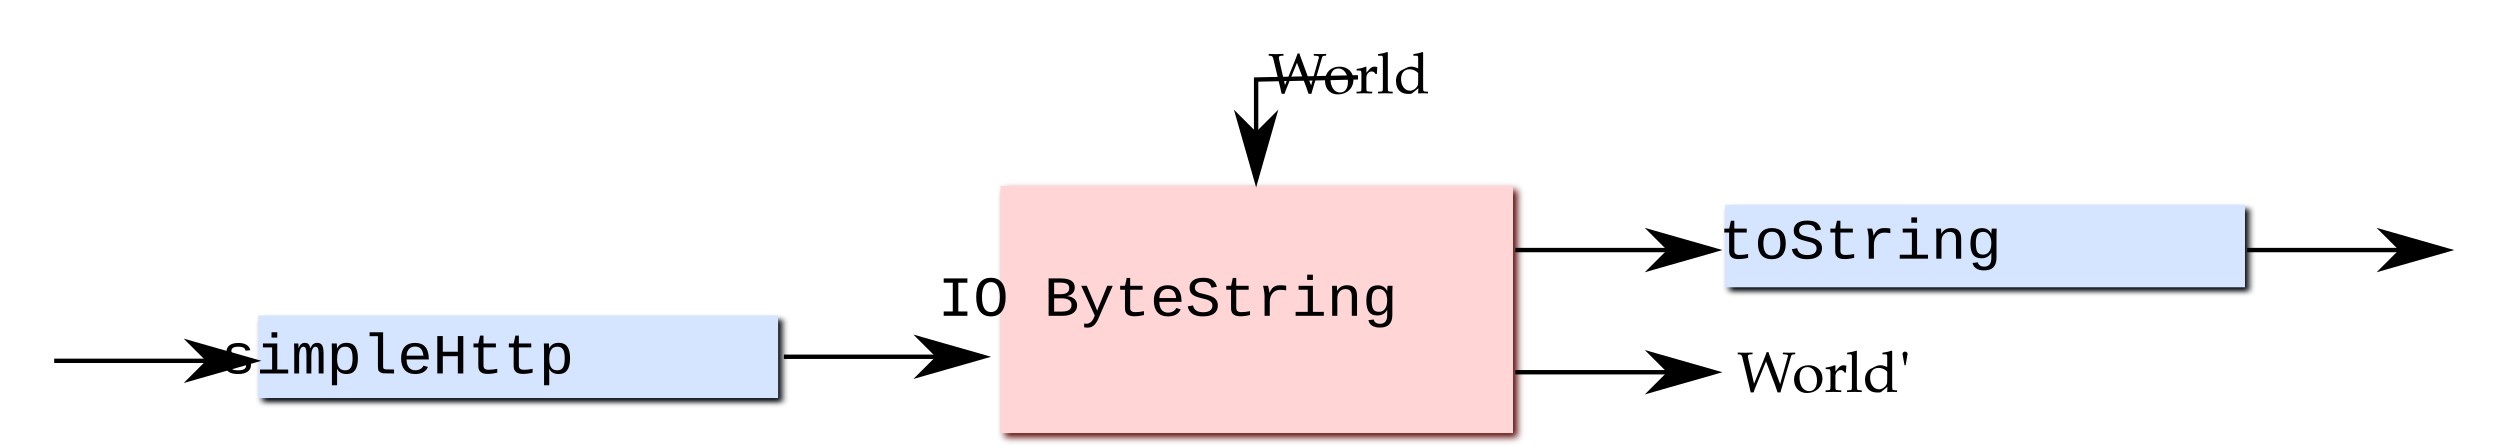
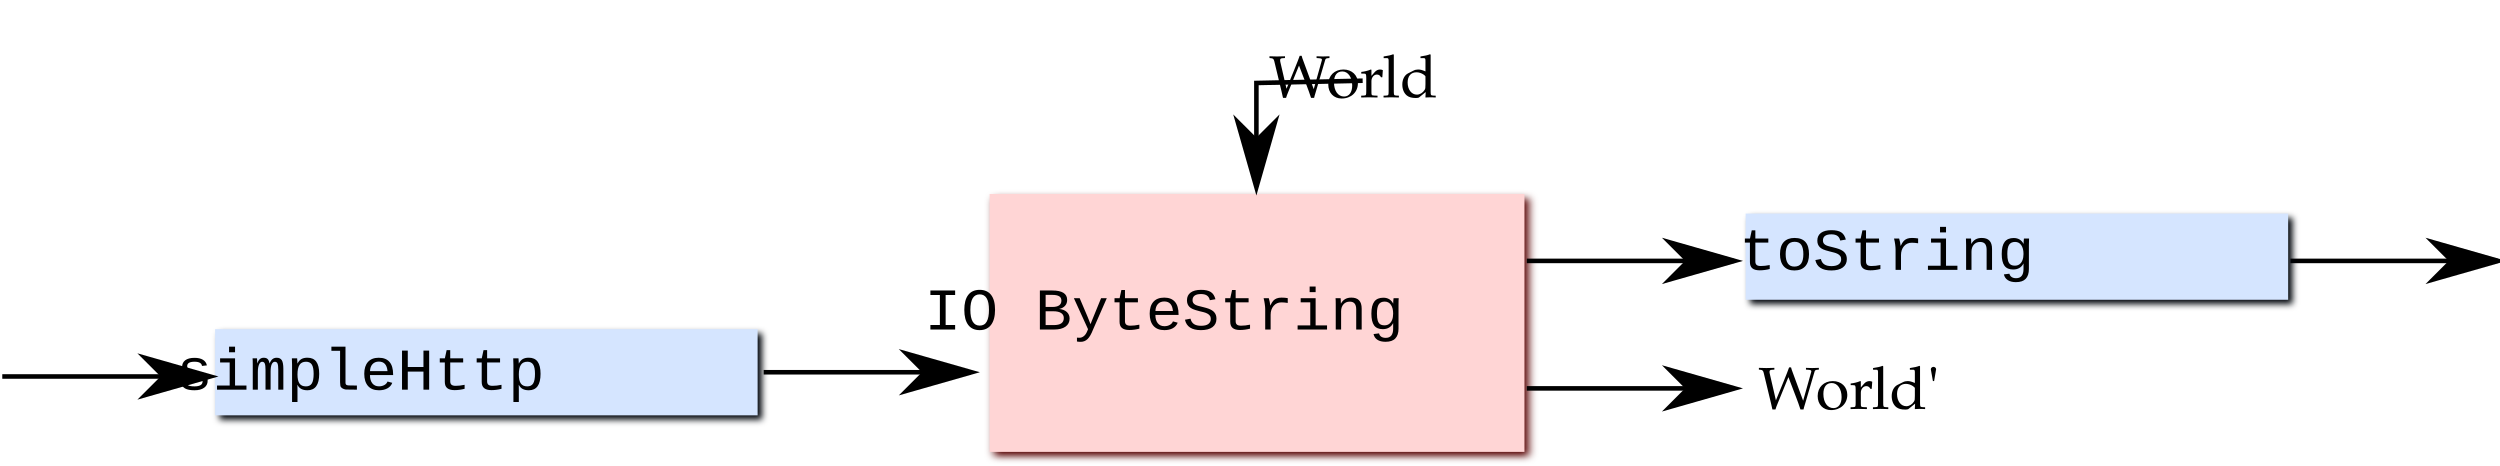
- <svg xmlns="http://www.w3.org/2000/svg" width="865.487" height="154.423" id="svg2" version="1.1">
+ <svg xmlns="http://www.w3.org/2000/svg" width="829.487" height="154.423" id="svg2" version="1.1">
  <defs id="defs4">
    <marker style="overflow:visible" id="Arrow1Mend" refX="0" refY="0" orient="auto">
      <path transform="matrix(-0.4,0,0,-0.4,-4,0)" style="fill-rule:evenodd;stroke:#000000;stroke-width:1pt;marker-start:none" d="M 0,0 5,-5 -12.5,0 5,5 0,0 z" id="path5450" />
    </marker>
    <marker orient="auto" refY="0" refX="0" id="Arrow1Lend" style="overflow:visible">
      <path id="path3774" d="M 0,0 5,-5 -12.5,0 5,5 0,0 z" style="fill-rule:evenodd;stroke:#000000;stroke-width:1pt;marker-start:none" transform="matrix(-0.8,0,0,-0.8,-10,0)" />
    </marker>
    <filter id="filter3800" color-interpolation-filters="sRGB">
      <feGaussianBlur stdDeviation="1.827" id="feGaussianBlur3802" />
    </filter>
    <marker orient="auto" refY="0" refX="0" id="Arrow1Lend-0" style="overflow:visible">
      <path id="path3774-4" d="M 0,0 5,-5 -12.5,0 5,5 0,0 z" style="fill-rule:evenodd;stroke:#000000;stroke-width:1pt;marker-start:none" transform="matrix(-0.8,0,0,-0.8,-10,0)" />
    </marker>
    <marker orient="auto" refY="0" refX="0" id="Arrow1Lend-0J" style="overflow:visible">
      <path id="path4876" d="M 0,0 5,-5 -12.5,0 5,5 0,0 z" style="fill:#ff0000;fill-rule:evenodd;stroke:#ff0000;stroke-width:1pt;marker-start:none" transform="matrix(-0.8,0,0,-0.8,-10,0)" />
    </marker>
    <marker orient="auto" refY="0" refX="0" id="Arrow1Lend-0d" style="overflow:visible">
      <path id="path5210" d="M 0,0 5,-5 -12.5,0 5,5 0,0 z" style="fill:#000000;fill-rule:evenodd;stroke:#000000;stroke-width:1pt;marker-start:none" transform="matrix(-0.8,0,0,-0.8,-10,0)" />
    </marker>
    <marker orient="auto" refY="0" refX="0" id="Arrow1Lend-0de" style="overflow:visible">
      <path id="path5331" d="M 0,0 5,-5 -12.5,0 5,5 0,0 z" style="fill:#0055d4;fill-rule:evenodd;stroke:#0055d4;stroke-width:1pt;marker-start:none" transform="matrix(-0.8,0,0,-0.8,-10,0)" />
    </marker>
    <marker style="overflow:visible" id="Arrow1MendK" refX="0" refY="0" orient="auto">
      <path transform="matrix(-0.4,0,0,-0.4,-4,0)" style="fill:#0055d4;fill-rule:evenodd;stroke:#0055d4;stroke-width:1pt;marker-start:none" d="M 0,0 5,-5 -12.5,0 5,5 0,0 z" id="path5912" />
    </marker>
    <marker style="overflow:visible" id="Arrow1Mend5" refX="0" refY="0" orient="auto">
      <path transform="matrix(-0.4,0,0,-0.4,-4,0)" style="fill:#ff0000;fill-rule:evenodd;stroke:#ff0000;stroke-width:1pt;marker-start:none" d="M 0,0 5,-5 -12.5,0 5,5 0,0 z" id="path6239" />
    </marker>
    <marker style="overflow:visible" id="Arrow1Mendf" refX="0" refY="0" orient="auto">
      <path transform="matrix(-0.4,0,0,-0.4,-4,0)" style="fill:#0055d4;fill-rule:evenodd;stroke:#0055d4;stroke-width:1pt;marker-start:none" d="M 0,0 5,-5 -12.5,0 5,5 0,0 z" id="path6574" />
    </marker>
    <filter id="filter3880" color-interpolation-filters="sRGB">
      <feGaussianBlur stdDeviation="1.439" id="feGaussianBlur3882" />
    </filter>
    <filter id="filter3880-7" color-interpolation-filters="sRGB">
      <feGaussianBlur stdDeviation="1.439" id="feGaussianBlur3882-5" />
    </filter>
    <marker orient="auto" refY="0" refX="0" id="Arrow1Lend-2" style="overflow:visible">
      <path id="path3774-8" d="M 0,0 5,-5 -12.5,0 5,5 0,0 z" style="fill-rule:evenodd;stroke:#000000;stroke-width:1pt;marker-start:none" transform="matrix(-0.8,0,0,-0.8,-10,0)" />
    </marker>
    <marker orient="auto" refY="0" refX="0" id="Arrow1Lend-7" style="overflow:visible">
      <path id="path3774-3" d="M 0,0 5,-5 -12.5,0 5,5 0,0 z" style="fill-rule:evenodd;stroke:#000000;stroke-width:1pt;marker-start:none" transform="matrix(-0.8,0,0,-0.8,-10,0)" />
    </marker>
  </defs>
-   <g id="layer1" transform="translate(169.1045,405.7967)">
+   <g id="layer1" transform="translate(151.1045,405.7967)">
    <path id="path3082" d="m 608.828,-319.23 68.798,0" style="fill:none;stroke:#000000;stroke-width:1.514;stroke-linecap:butt;stroke-linejoin:miter;stroke-miterlimit:4;stroke-opacity:1;stroke-dasharray:none;marker-end:url(#Arrow1Lend)" />
    <g id="g3461" transform="translate(-91.54031,-2.712305)">
      <rect ry="0" y="-392.989" x="363.657" height="121.726" width="243.582" id="rect3463" style="fill:#560000;fill-opacity:1;stroke:none;filter:url(#filter3800)" transform="matrix(0.7285134,0,0,0.7029739,5.323848,-61.05244)" />
      <rect style="fill:#ffd5d5;fill-opacity:1;stroke:none" id="rect3465" width="177.453" height="85.57" x="268.796" y="-338.72" ry="0" />
      <path style="fill:none;stroke:#000000;stroke-width:1.514;stroke-linecap:butt;stroke-linejoin:miter;stroke-miterlimit:4;stroke-opacity:1;stroke-dasharray:none;marker-end:url(#Arrow1Lend)" d="m 392.558,-376.308 -35.26,0.757 0,34.399" id="path3467" />
      <path id="path3469" d="m 447.019,-274.22 68.798,0" style="fill:none;stroke:#000000;stroke-width:1.514;stroke-linecap:butt;stroke-linejoin:miter;stroke-miterlimit:4;stroke-opacity:1;stroke-dasharray:none;marker-end:url(#Arrow1Lend)" />
      <text xml:space="preserve" style="font-size:20.038px;font-style:normal;font-variant:normal;font-weight:500;font-stretch:normal;text-align:end;line-height:125%;letter-spacing:0px;word-spacing:0px;text-anchor:end;fill:#000000;fill-opacity:1;stroke:none;font-family:URW Palladio L;-inkscape-font-specification:URW Palladio L Medium" x="445.146" y="-377.47" id="text3471" transform="scale(1.018003,0.9823152)">
        <tspan id="tspan3473" x="445.146" y="-377.47">World</tspan>
      </text>
      <text id="text3475" y="-272.23" x="514.602" style="font-size:20.038px;font-style:normal;font-variant:normal;font-weight:500;font-stretch:normal;text-align:start;line-height:125%;letter-spacing:0px;word-spacing:0px;text-anchor:start;fill:#000000;fill-opacity:1;stroke:none;font-family:URW Palladio L;-inkscape-font-specification:URW Palladio L Medium" xml:space="preserve" transform="scale(1.018003,0.9823151)">
        <tspan y="-272.23" x="514.602" id="tspan3477">World'</tspan>
      </text>
      <path style="fill:none;stroke:#000000;stroke-width:1.514;stroke-linecap:butt;stroke-linejoin:miter;stroke-miterlimit:4;stroke-opacity:1;stroke-dasharray:none;marker-end:url(#Arrow1Lend)" d="m 447.019,-316.518 68.798,0" id="path3479" />
    </g>
    <text xml:space="preserve" style="font-size:10.019px;font-style:normal;font-variant:normal;font-weight:normal;font-stretch:normal;text-align:center;line-height:125%;letter-spacing:0px;word-spacing:0px;text-anchor:middle;fill:#000000;fill-opacity:1;stroke:none;font-family:Sans;-inkscape-font-specification:Terminal" x="667.914" y="-375.103" id="text3875" transform="scale(1.018003,0.9823151)">
      <tspan id="tspan3877" x="667.914" y="-375.103" />
    </text>
    <g transform="matrix(0.7285134,0,0,0.7029739,261.2018,-169.2048)" id="g4990">
      <rect y="-233.757" x="231.083" height="40.685" width="247.087" id="rect3056" style="color:#000000;fill:#00040a;fill-opacity:1;fill-rule:nonzero;stroke:none;stroke-width:3;marker:none;visibility:visible;display:inline;overflow:visible;filter:url(#filter3880);enable-background:accumulate" />
      <rect style="color:#000000;fill:#d5e5ff;fill-opacity:1;fill-rule:nonzero;stroke:none;stroke-width:3;marker:none;visibility:visible;display:inline;overflow:visible;enable-background:accumulate" id="rect4972" width="247.087" height="40.685" x="229.083" y="-235.757" />
      <text id="text3012" y="-209.188" x="352.162" style="font-size:28px;font-style:normal;font-variant:normal;font-weight:normal;font-stretch:normal;text-align:center;line-height:125%;letter-spacing:0px;word-spacing:0px;text-anchor:middle;fill:#000000;fill-opacity:1;stroke:none;font-family:Courier New;-inkscape-font-specification:Courier New" xml:space="preserve">
        <tspan y="-209.188" x="352.162" id="tspan4986">toString</tspan>
      </text>
    </g>
    <g id="g3260" transform="translate(-0.07456942,8.510703)">
      <g transform="translate(31.19151,-72.41624)" id="g3078">
        <rect transform="matrix(0.7285134,0,0,0.7029739,-277.7416,-66.95031)" y="-233.757" x="231.083" height="40.685" width="247.087" id="rect3056-9" style="color:#000000;fill:#00040a;fill-opacity:1;fill-rule:nonzero;stroke:none;stroke-width:3;marker:none;visibility:visible;display:inline;overflow:visible;filter:url(#filter3880-7);enable-background:accumulate" />
        <rect style="color:#000000;fill:#d5e5ff;fill-opacity:1;fill-rule:nonzero;stroke:none;stroke-width:3;marker:none;visibility:visible;display:inline;overflow:visible;enable-background:accumulate" id="rect4972-2" width="180.006" height="28.6" x="-110.852" y="-232.682" />
      </g>
      <text xml:space="preserve" style="font-size:20.038px;font-style:normal;font-variant:normal;font-weight:normal;font-stretch:normal;text-align:center;line-height:125%;letter-spacing:0px;word-spacing:0px;text-anchor:middle;fill:#000000;fill-opacity:1;stroke:none;font-family:Courier New;-inkscape-font-specification:Courier New" x="11.151" y="-290.145" id="text3088" transform="scale(1.018003,0.9823152)">
        <tspan id="tspan3090" x="11.151" y="-290.145">simpleHttp</tspan>
      </text>
    </g>
    <path style="fill:none;stroke:#000000;stroke-width:1.514;stroke-linecap:butt;stroke-linejoin:miter;stroke-miterlimit:4;stroke-opacity:1;stroke-dasharray:none;marker-end:url(#Arrow1Lend)" d="m -150.348,-280.881 68.798,0" id="path3186-9" />
    <path style="fill:none;stroke:#000000;stroke-width:1.514;stroke-linecap:butt;stroke-linejoin:miter;stroke-miterlimit:4;stroke-opacity:1;stroke-dasharray:none;marker-end:url(#Arrow1Lend)" d="m 102.272,-282.287 68.798,0" id="path3186-9-6" />
    <text transform="scale(1.018003,0.9823152)" id="text3481" y="-301.795" x="261.058" style="font-size:20.038px;font-style:normal;font-variant:normal;font-weight:normal;font-stretch:normal;text-align:center;line-height:125%;letter-spacing:0px;word-spacing:0px;text-anchor:middle;fill:#000000;fill-opacity:1;stroke:none;font-family:Courier New;-inkscape-font-specification:Courier New" xml:space="preserve">
      <tspan y="-301.795" x="261.058" id="tspan3483">IO ByteString</tspan>
    </text>
  </g>
</svg>
